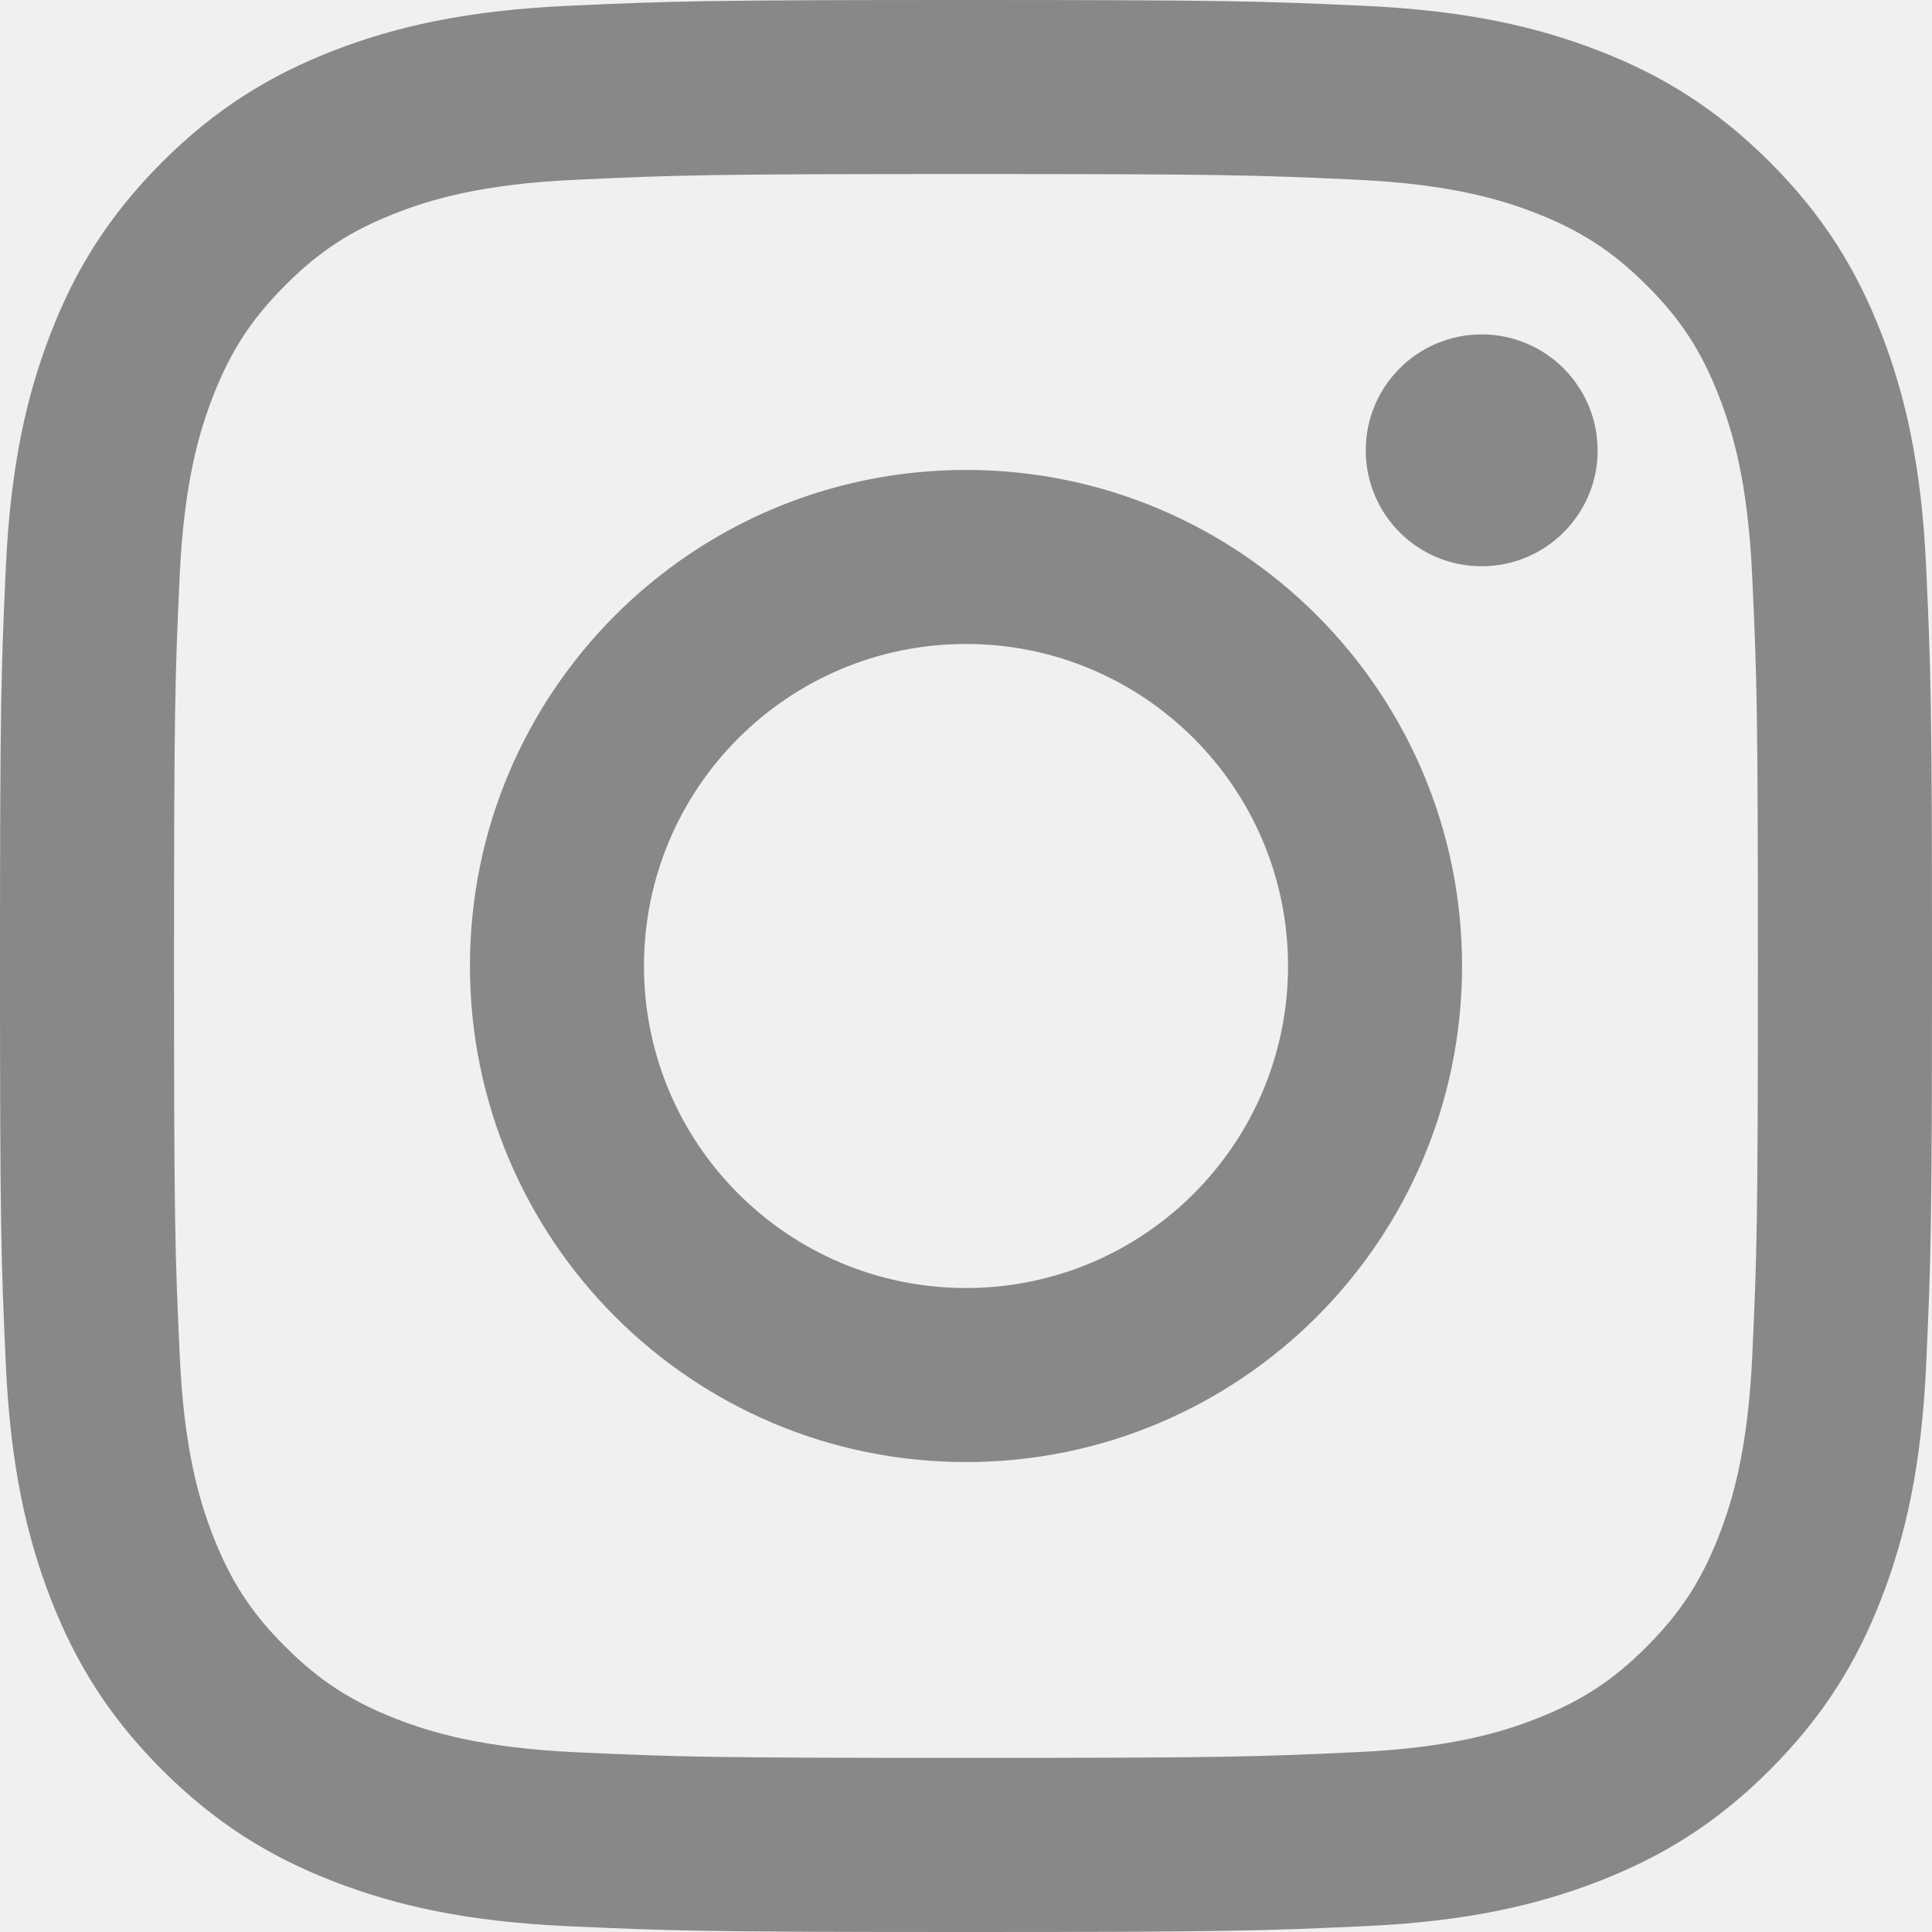
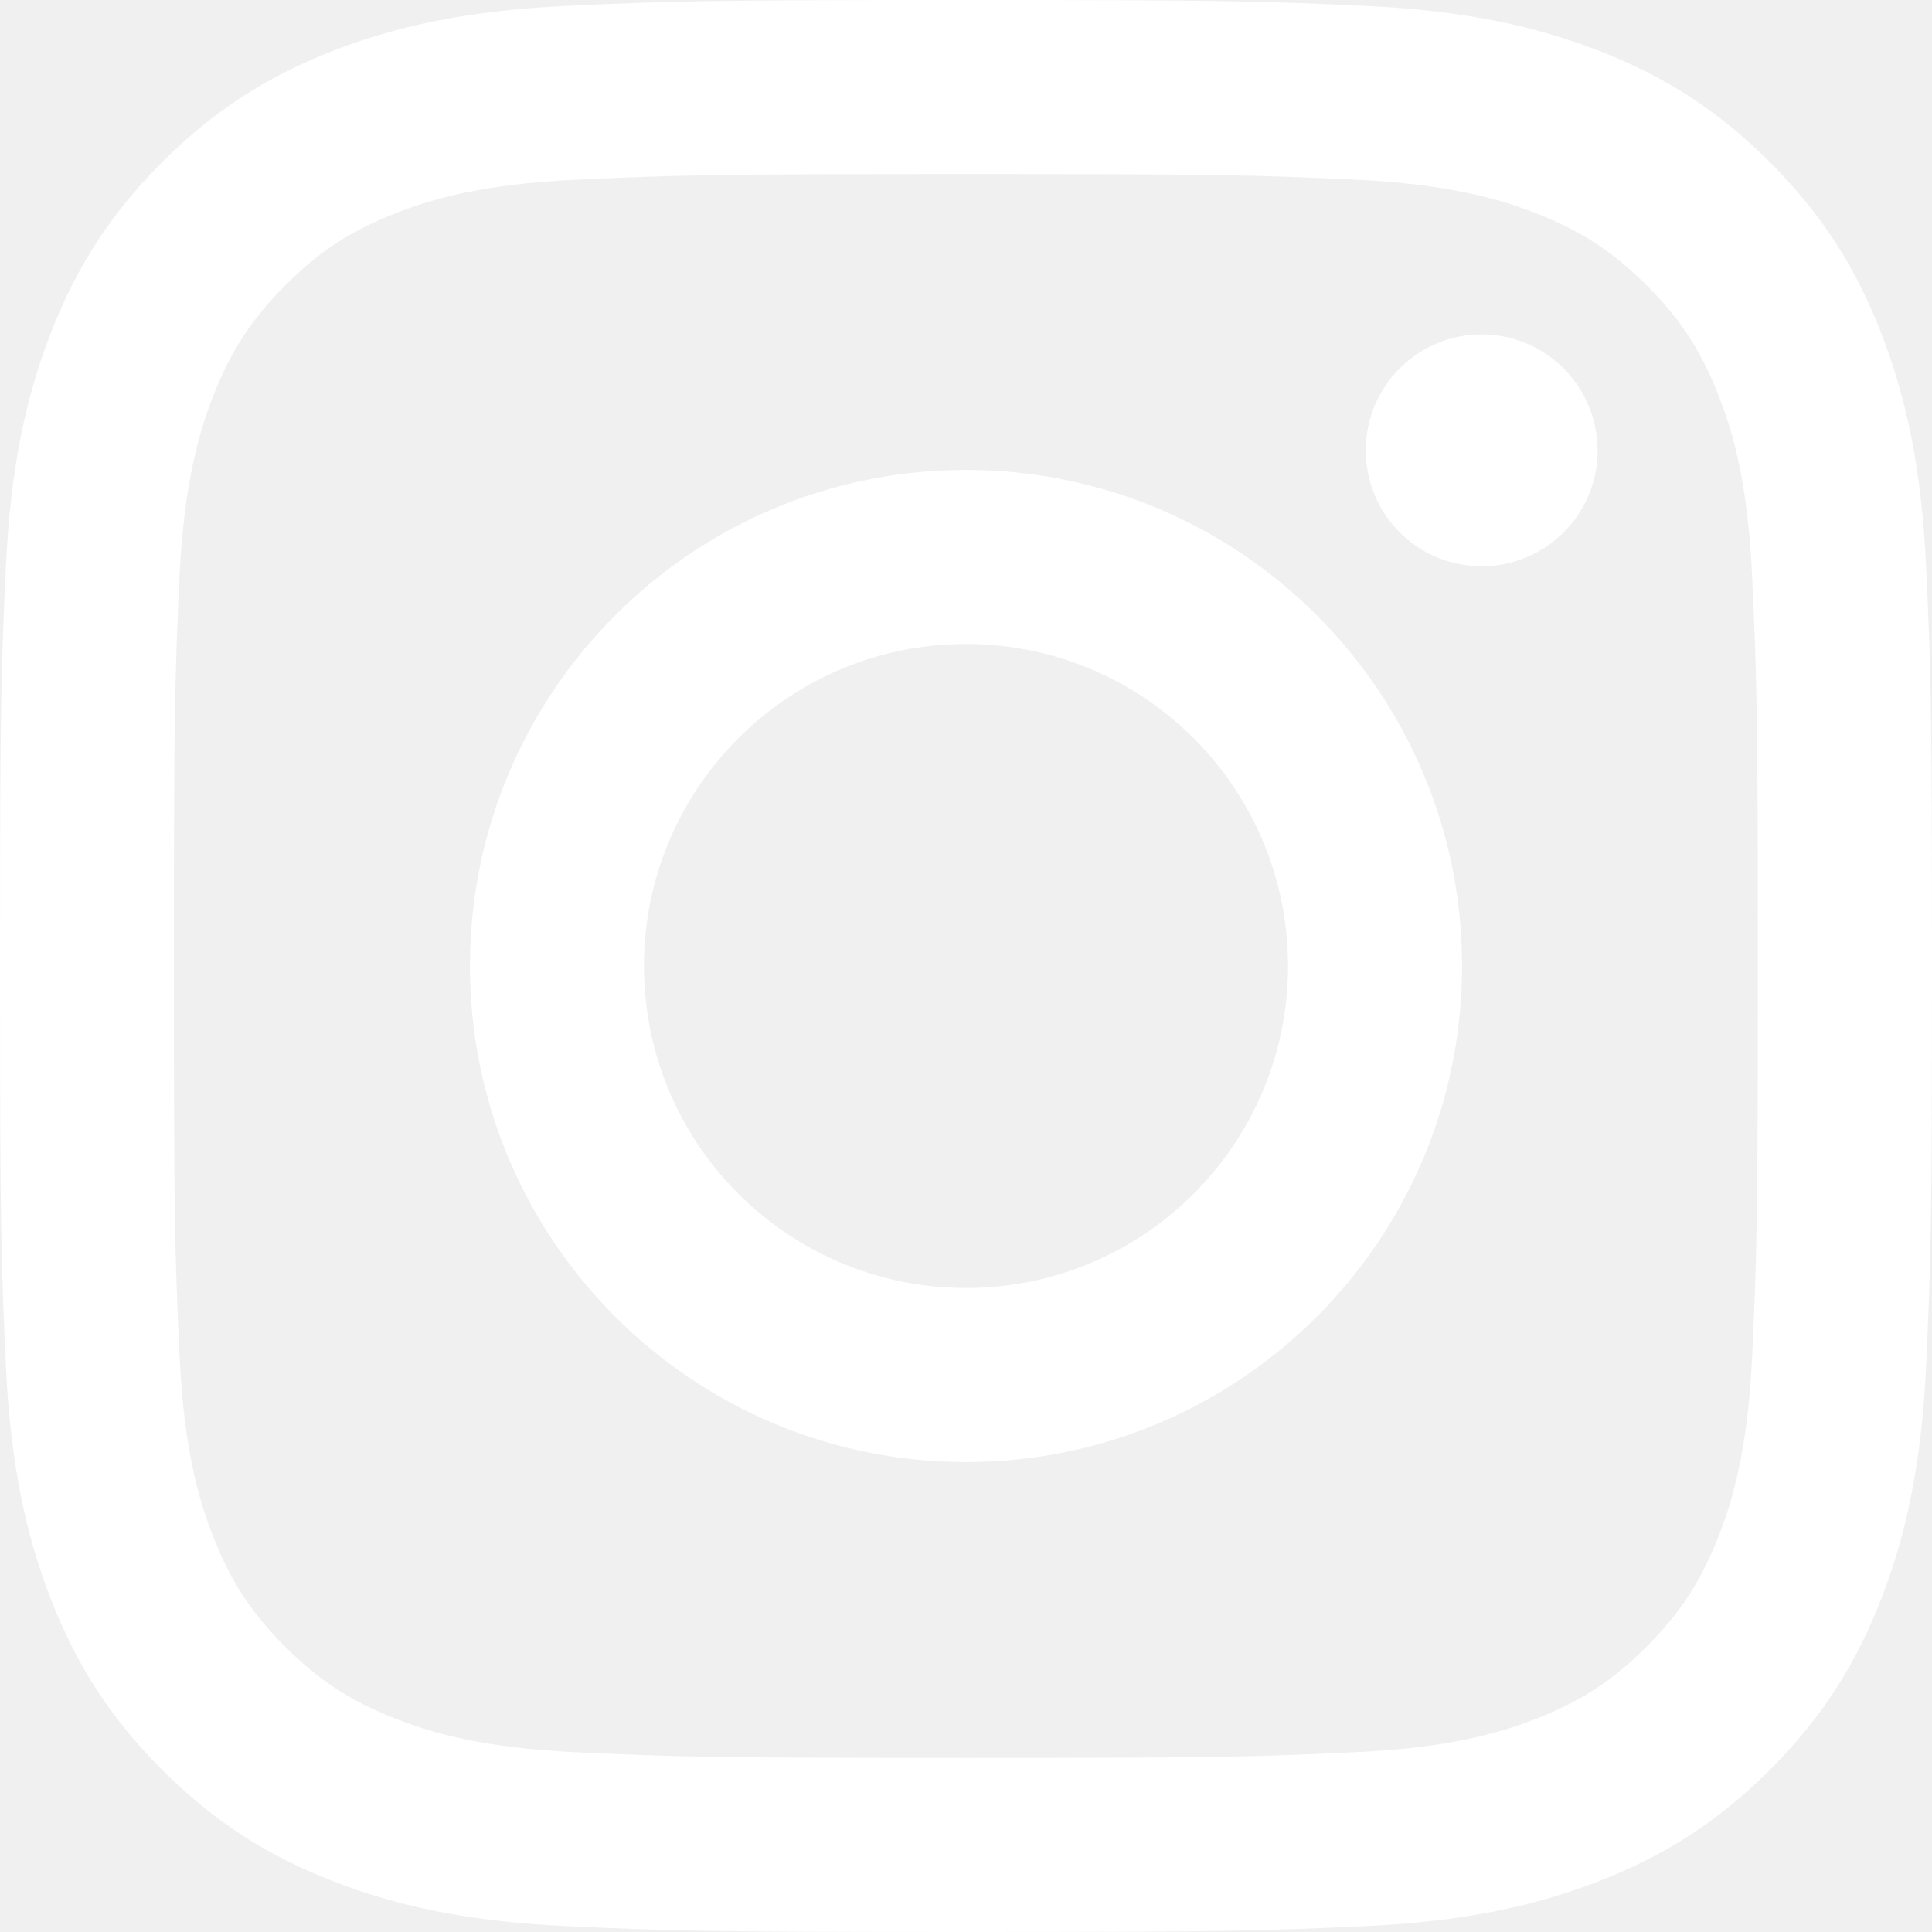
<svg xmlns="http://www.w3.org/2000/svg" width="256" height="256" preserveAspectRatio="xMidYMid">
-   <path fill="#888" d="M128 23.06c34.18 0 38.23.13 51.72.75 12.48.58 19.26 2.66 23.77 4.42 5.96 2.32 10.23 5.1 14.7 9.57 4.5 4.47 7.26 8.74 9.58 14.7 1.76 4.52 3.84 11.3 4.4 23.78.63 13.5.76 17.54.76 51.72s-.13 38.23-.75 51.72c-.58 12.48-2.66 19.26-4.42 23.77-2.32 5.97-5.1 10.23-9.57 14.7-4.47 4.5-8.74 7.26-14.7 9.58-4.52 1.76-11.3 3.84-23.78 4.4-13.5.63-17.54.76-51.72.76s-38.23-.13-51.72-.75c-12.48-.58-19.26-2.66-23.77-4.42-5.97-2.32-10.23-5.1-14.7-9.57-4.5-4.47-7.26-8.73-9.58-14.7-1.76-4.52-3.84-11.3-4.4-23.78-.63-13.5-.76-17.54-.76-51.72s.13-38.23.75-51.72c.58-12.48 2.66-19.26 4.42-23.77 2.32-5.96 5.1-10.23 9.57-14.7 4.47-4.5 8.73-7.26 14.7-9.58 4.52-1.76 11.3-3.84 23.78-4.4 13.5-.63 17.54-.76 51.72-.76M128 0C93.24 0 88.88.15 75.23.77 61.6 1.4 52.3 3.57 44.15 6.72 35.75 10 28.6 14.37 21.48 21.48c-7.1 7.12-11.5 14.26-14.76 22.68C3.56 52.3 1.4 61.6.77 75.23.15 88.88 0 93.23 0 128c0 34.76.15 39.12.77 52.77.62 13.63 2.8 22.93 5.95 31.08 3.27 8.4 7.65 15.55 14.76 22.67 7.12 7.1 14.26 11.5 22.67 14.76 8.15 3.16 17.45 5.33 31.08 5.95 13.65.62 18 .77 52.77.77 34.76 0 39.12-.15 52.77-.77 13.63-.62 22.93-2.8 31.07-5.95 8.42-3.27 15.56-7.65 22.68-14.76 7.1-7.12 11.5-14.26 14.76-22.67 3.16-8.15 5.33-17.45 5.95-31.08.62-13.65.77-18 .77-52.77 0-34.76-.15-39.12-.77-52.77-.62-13.63-2.8-22.93-5.95-31.07-3.27-8.42-7.65-15.56-14.76-22.68-7.12-7.1-14.26-11.5-22.68-14.76C203.7 3.56 194.4 1.4 180.77.77 167.12.15 162.77 0 128 0zm0 62.27c-36.3 0-65.73 29.43-65.73 65.73 0 36.3 29.43 65.73 65.73 65.73 36.3 0 65.73-29.43 65.73-65.73 0-36.3-29.43-65.73-65.73-65.73zm0 108.4c-23.56 0-42.67-19.1-42.67-42.67 0-23.56 19.1-42.67 42.67-42.67 23.56 0 42.67 19.1 42.67 42.67 0 23.56-19.1 42.67-42.67 42.67zm83.7-111c0 8.5-6.9 15.36-15.37 15.36-8.5 0-15.36-6.87-15.36-15.36 0-8.48 6.87-15.36 15.36-15.36 8.48 0 15.36 6.9 15.36 15.37z" />
+   <path fill="#fff" d="M128 23.06c34.18 0 38.23.13 51.72.75 12.48.6 19.26 2.67 23.77 4.43 5.95 2.32 10.22 5.1 14.7 9.57 4.5 4.47 7.25 8.74 9.57 14.7 1.76 4.52 3.84 11.3 4.4 23.78.63 13.5.76 17.54.76 51.72s-.13 38.23-.75 51.72c-.58 12.48-2.66 19.26-4.42 23.77-2.32 5.96-5.1 10.22-9.57 14.7-4.48 4.5-8.75 7.25-14.7 9.57-4.53 1.76-11.3 3.84-23.8 4.4-13.5.63-17.53.76-51.7.76s-38.24-.13-51.73-.75c-12.48-.58-19.26-2.66-23.77-4.42-5.97-2.32-10.23-5.1-14.7-9.57-4.5-4.48-7.26-8.74-9.58-14.7-1.76-4.53-3.84-11.3-4.4-23.8-.63-13.5-.76-17.53-.76-51.7s.13-38.24.75-51.73C24.4 63.8 26.48 57 28.24 52.5c2.32-5.96 5.1-10.23 9.57-14.7 4.47-4.5 8.73-7.26 14.7-9.58 4.52-1.76 11.3-3.84 23.78-4.4 13.5-.63 17.54-.76 51.72-.76M128 0C93.24 0 88.88.15 75.23.77 61.6 1.4 52.3 3.57 44.15 6.72 35.75 10 28.6 14.37 21.48 21.48c-7.1 7.12-11.5 14.26-14.76 22.68C3.56 52.3 1.4 61.6.77 75.23.15 88.88 0 93.23 0 128c0 34.76.15 39.12.77 52.77.62 13.63 2.8 22.93 5.95 31.08 3.27 8.4 7.65 15.55 14.76 22.67 7.12 7.1 14.26 11.5 22.67 14.76 8.15 3.16 17.45 5.33 31.08 5.95 13.65.62 18 .77 52.77.77 34.76 0 39.12-.15 52.77-.77 13.63-.62 22.93-2.8 31.07-5.95 8.42-3.27 15.56-7.65 22.68-14.76 7.1-7.12 11.5-14.26 14.76-22.67 3.16-8.15 5.33-17.45 5.95-31.08.62-13.65.77-18 .77-52.77 0-34.76-.15-39.12-.77-52.77-.62-13.63-2.8-22.93-5.95-31.07-3.27-8.42-7.65-15.56-14.76-22.68-7.12-7.1-14.26-11.5-22.68-14.76C203.7 3.56 194.4 1.4 180.77.77 167.12.15 162.77 0 128 0zm0 62.27c-36.3 0-65.73 29.43-65.73 65.73 0 36.3 29.43 65.73 65.73 65.73 36.3 0 65.73-29.43 65.73-65.73 0-36.3-29.43-65.73-65.73-65.73zm0 108.4c-23.56 0-42.67-19.1-42.67-42.67 0-23.56 19.1-42.67 42.67-42.67 23.56 0 42.67 19.1 42.67 42.67 0 23.56-19.1 42.67-42.67 42.67zm83.7-111c0 8.5-6.9 15.36-15.37 15.36-8.5 0-15.36-6.87-15.36-15.36 0-8.48 6.87-15.36 15.36-15.36 8.48 0 15.36 6.9 15.36 15.38z" />
</svg>
